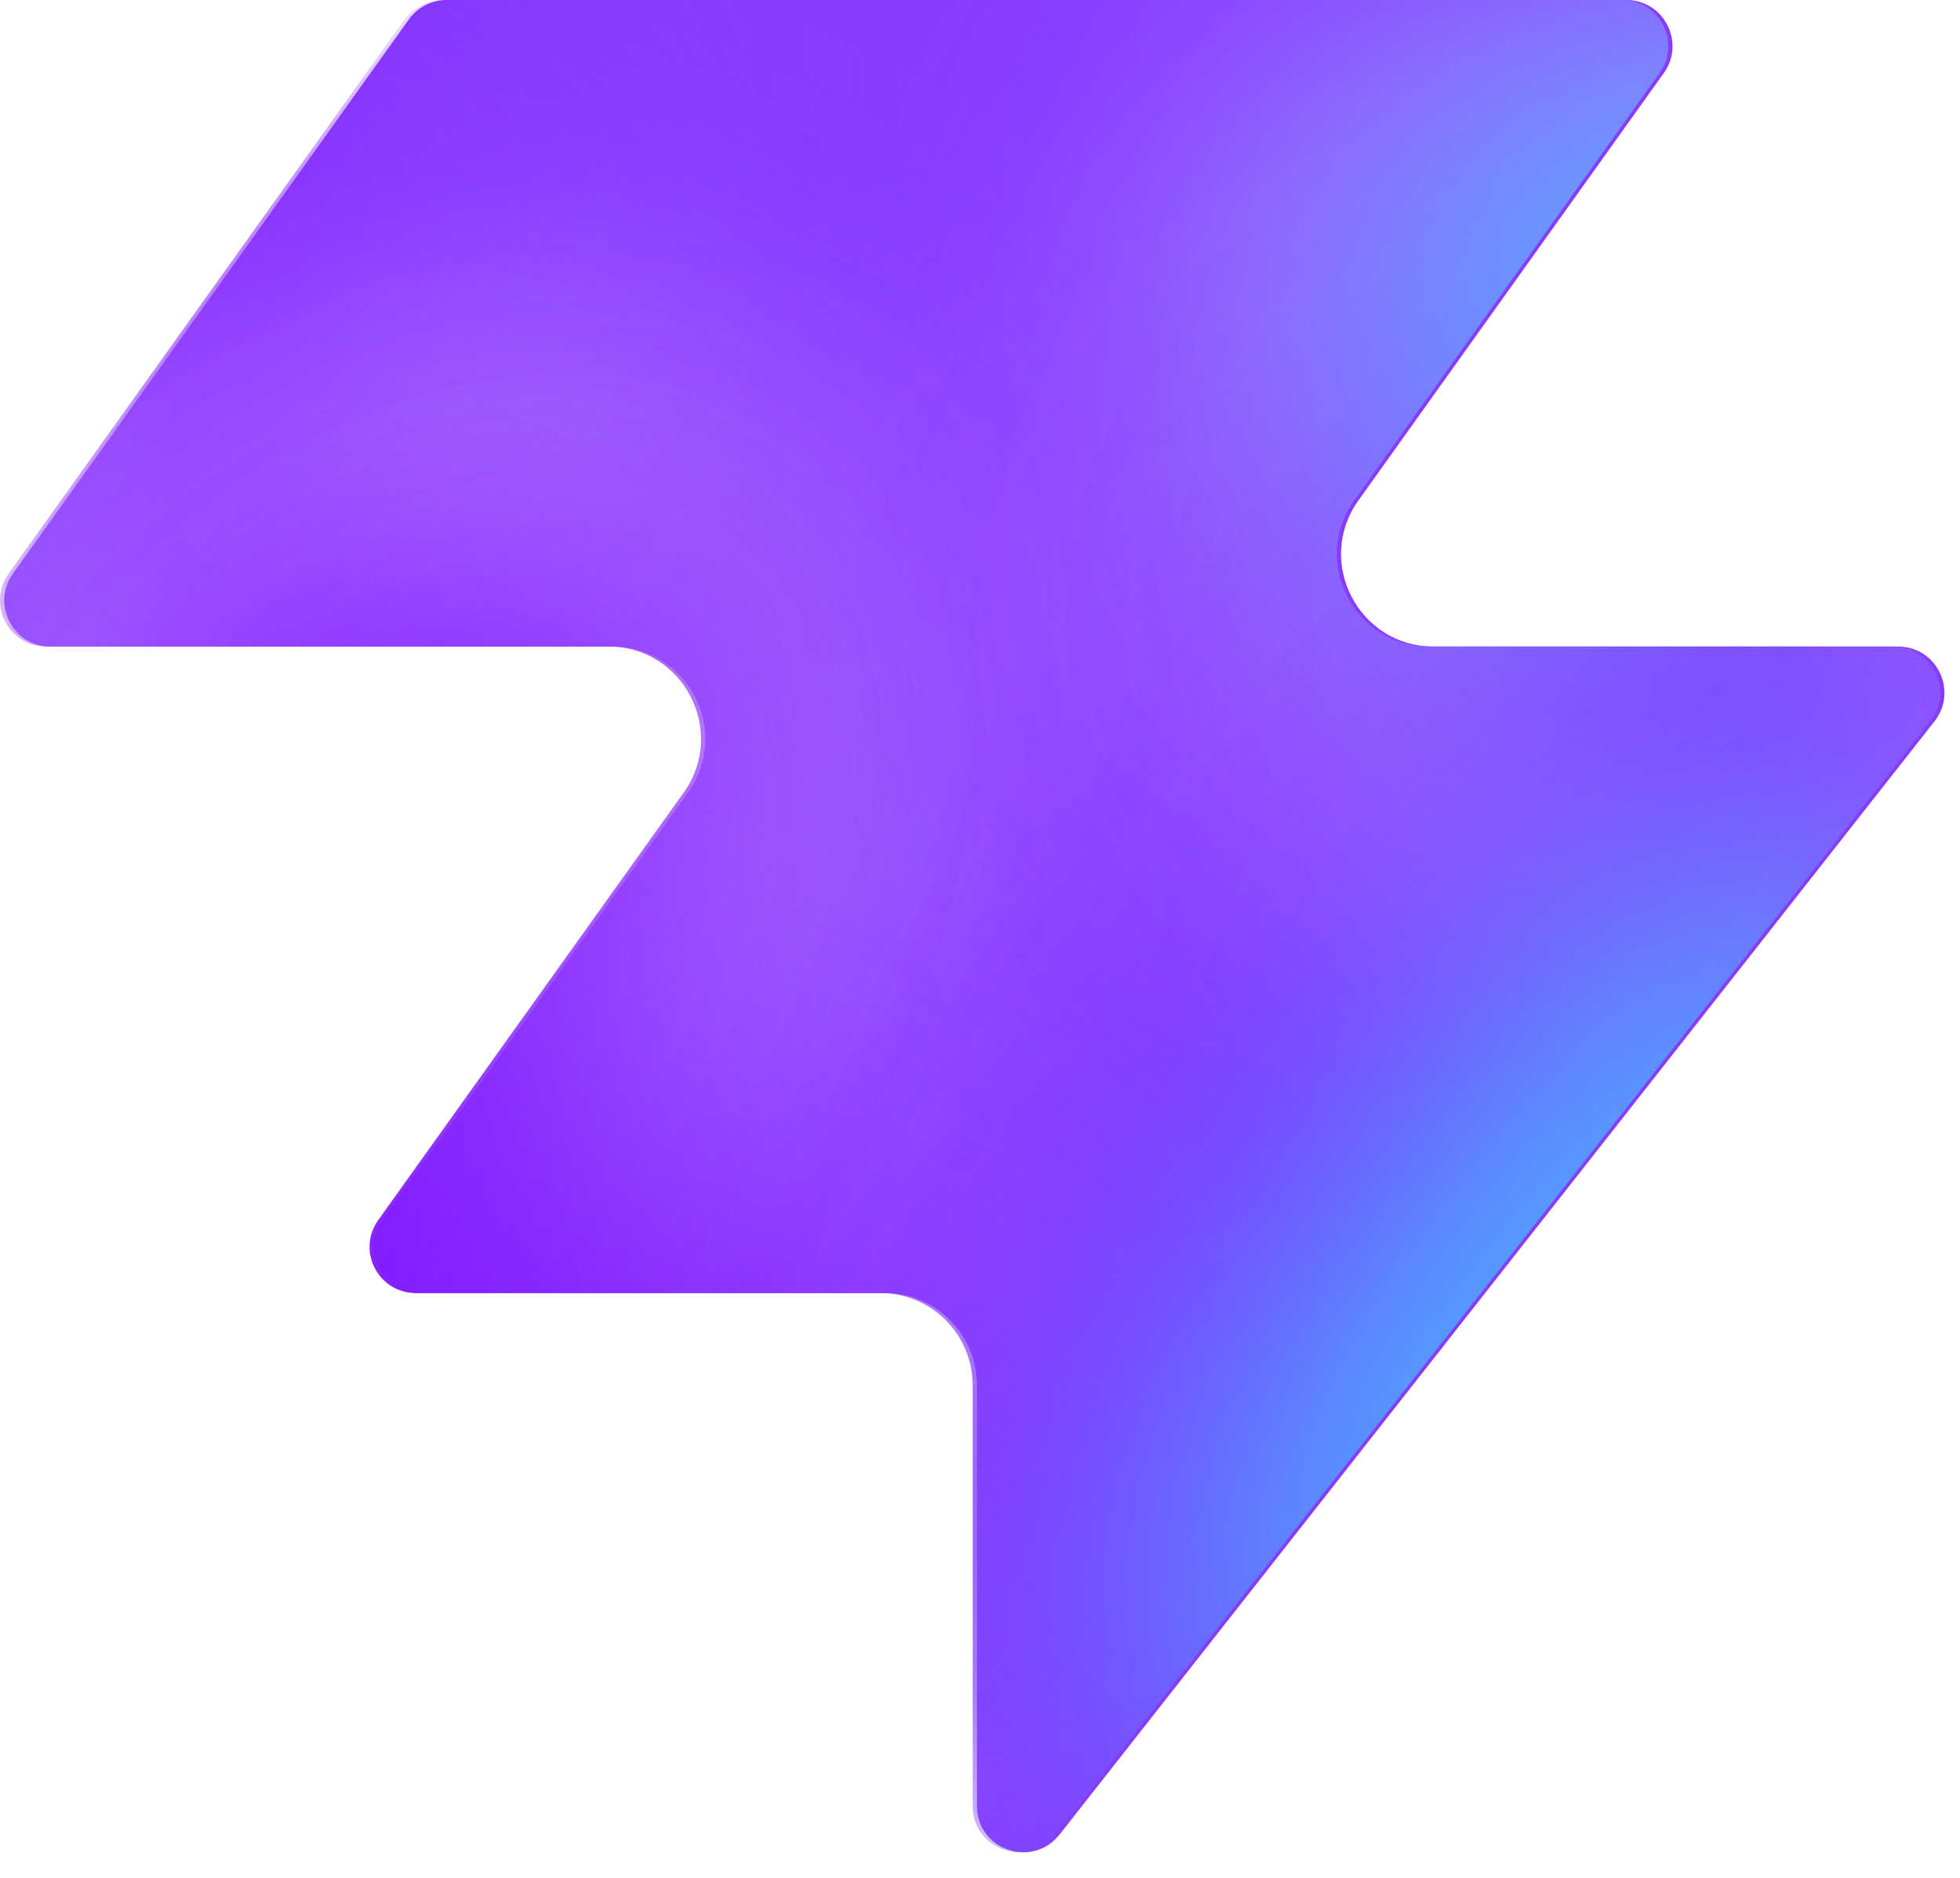
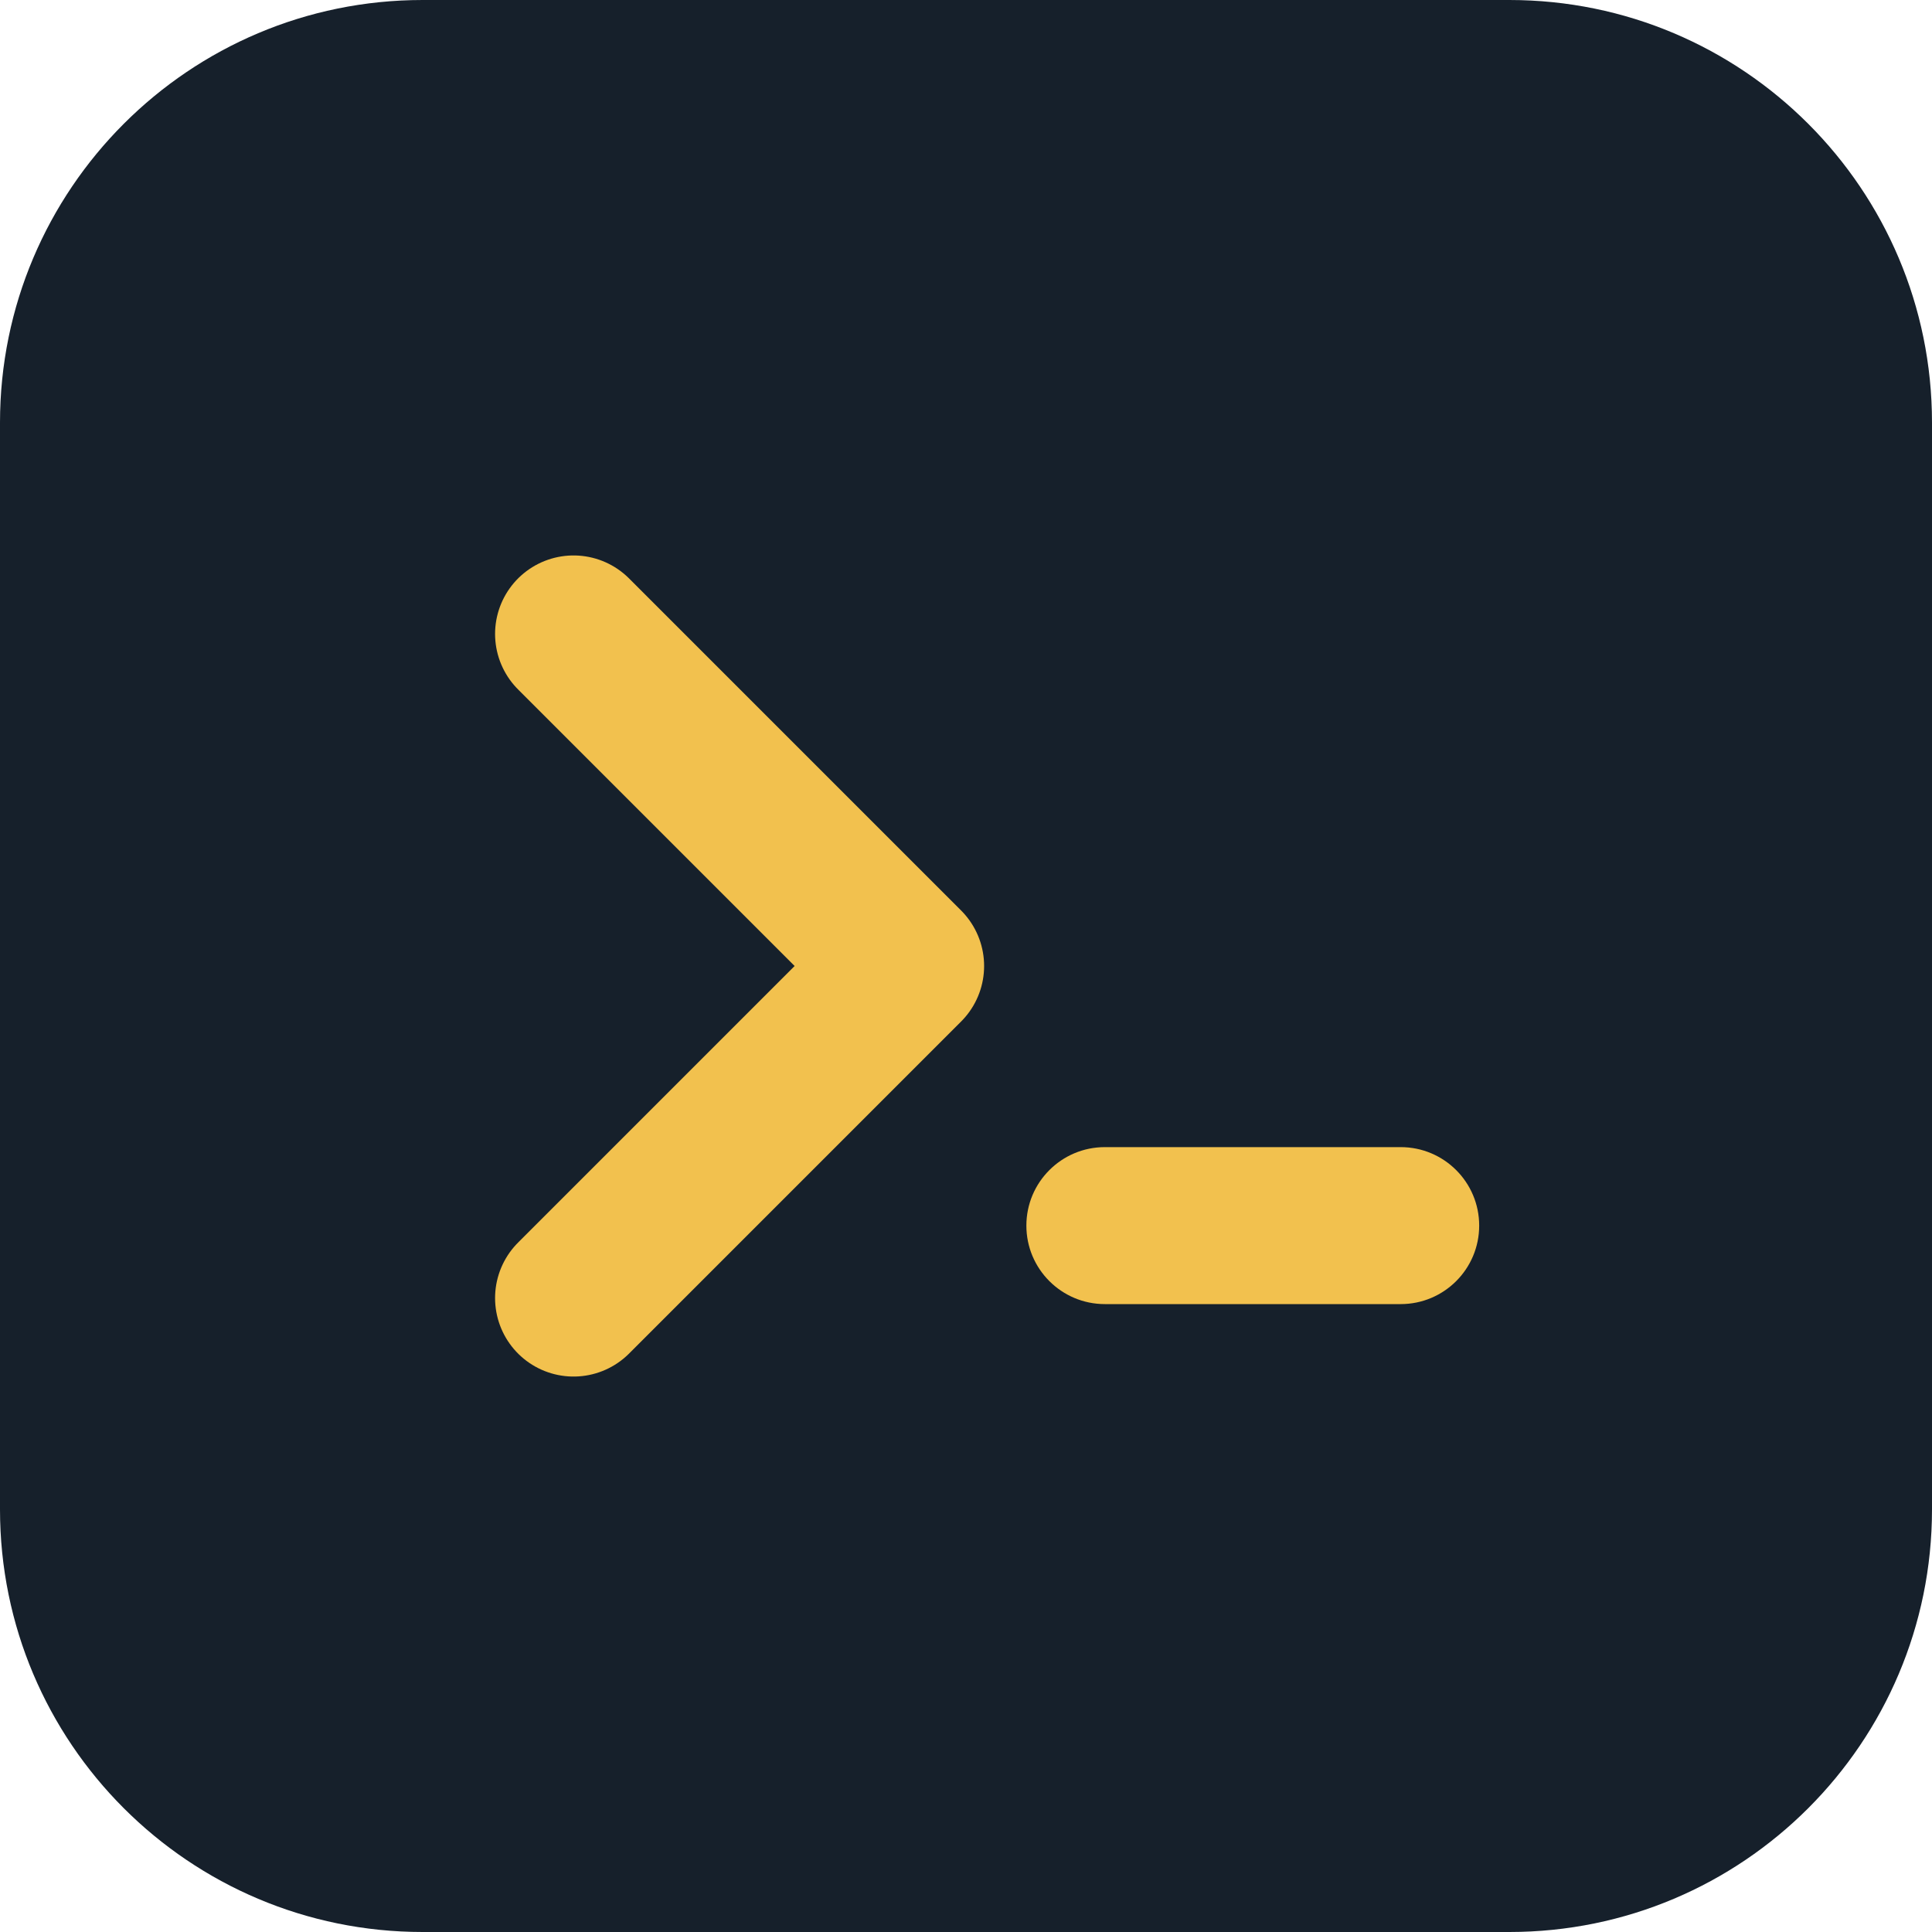
- <svg xmlns="http://www.w3.org/2000/svg" width="48" height="46" fill="none" viewBox="0 0 48 46">
-   <path fill="#863bff" d="M25.946 44.938c-.664.845-2.021.375-2.021-.698V33.937a2.26 2.26 0 0 0-2.262-2.262H10.287c-.92 0-1.456-1.04-.92-1.788l7.48-10.471c1.07-1.497 0-3.578-1.842-3.578H1.237c-.92 0-1.456-1.04-.92-1.788L10.013.474c.214-.297.556-.474.92-.474h28.894c.92 0 1.456 1.04.92 1.788l-7.48 10.471c-1.07 1.498 0 3.579 1.842 3.579h11.377c.943 0 1.473 1.088.89 1.83L25.947 44.94z" style="fill:#863bff;fill:color(display-p3 .525 .23 1);fill-opacity:1" />
-   <mask id="a" width="48" height="46" x="0" y="0" maskUnits="userSpaceOnUse" style="mask-type:alpha">
-     <path fill="#000" d="M25.842 44.938c-.664.844-2.021.375-2.021-.698V33.937a2.26 2.26 0 0 0-2.262-2.262H10.183c-.92 0-1.456-1.04-.92-1.788l7.48-10.471c1.07-1.498 0-3.579-1.842-3.579H1.133c-.92 0-1.456-1.04-.92-1.787L9.91.473c.214-.297.556-.474.92-.474h28.894c.92 0 1.456 1.04.92 1.788l-7.48 10.471c-1.07 1.498 0 3.578 1.842 3.578h11.377c.943 0 1.473 1.088.89 1.832L25.843 44.94z" style="fill:#000;fill-opacity:1" />
-   </mask>
-   <g mask="url(#a)">
-     <g filter="url(#b)">
-       <ellipse cx="5.508" cy="14.704" fill="#ede6ff" rx="5.508" ry="14.704" style="fill:#ede6ff;fill:color(display-p3 .927 .903 1);fill-opacity:1" transform="matrix(.00324 1 1 -.00324 -4.47 31.516)" />
-     </g>
-     <g filter="url(#c)">
-       <ellipse cx="10.399" cy="29.851" fill="#ede6ff" rx="10.399" ry="29.851" style="fill:#ede6ff;fill:color(display-p3 .927 .903 1);fill-opacity:1" transform="matrix(.00324 1 1 -.00324 -39.328 7.883)" />
-     </g>
-     <g filter="url(#d)">
-       <ellipse cx="5.508" cy="30.487" fill="#7e14ff" rx="5.508" ry="30.487" style="fill:#7e14ff;fill:color(display-p3 .492 .077 1);fill-opacity:1" transform="rotate(89.814 -25.913 -14.639)scale(1 -1)" />
-     </g>
-     <g filter="url(#e)">
-       <ellipse cx="5.508" cy="30.599" fill="#7e14ff" rx="5.508" ry="30.599" style="fill:#7e14ff;fill:color(display-p3 .492 .077 1);fill-opacity:1" transform="rotate(89.814 -32.644 -3.334)scale(1 -1)" />
-     </g>
-     <g filter="url(#f)">
-       <ellipse cx="5.508" cy="30.599" fill="#7e14ff" rx="5.508" ry="30.599" style="fill:#7e14ff;fill:color(display-p3 .492 .077 1);fill-opacity:1" transform="matrix(.00324 1 1 -.00324 -34.34 30.47)" />
-     </g>
-     <g filter="url(#g)">
-       <ellipse cx="14.072" cy="22.078" fill="#ede6ff" rx="14.072" ry="22.078" style="fill:#ede6ff;fill:color(display-p3 .927 .903 1);fill-opacity:1" transform="rotate(93.35 24.506 48.493)scale(-1 1)" />
-     </g>
-     <g filter="url(#h)">
-       <ellipse cx="3.47" cy="21.501" fill="#7e14ff" rx="3.47" ry="21.501" style="fill:#7e14ff;fill:color(display-p3 .492 .077 1);fill-opacity:1" transform="rotate(89.009 28.708 47.59)scale(-1 1)" />
-     </g>
-     <g filter="url(#i)">
-       <ellipse cx="3.47" cy="21.501" fill="#7e14ff" rx="3.47" ry="21.501" style="fill:#7e14ff;fill:color(display-p3 .492 .077 1);fill-opacity:1" transform="rotate(89.009 28.708 47.59)scale(-1 1)" />
-     </g>
-     <g filter="url(#j)">
-       <ellipse cx=".387" cy="8.972" fill="#7e14ff" rx="4.407" ry="29.108" style="fill:#7e14ff;fill:color(display-p3 .492 .077 1);fill-opacity:1" transform="rotate(39.51 .387 8.972)" />
-     </g>
-     <g filter="url(#k)">
-       <ellipse cx="47.523" cy="-6.092" fill="#7e14ff" rx="4.407" ry="29.108" style="fill:#7e14ff;fill:color(display-p3 .492 .077 1);fill-opacity:1" transform="rotate(37.892 47.523 -6.092)" />
-     </g>
-     <g filter="url(#l)">
-       <ellipse cx="41.412" cy="6.333" fill="#47bfff" rx="5.971" ry="9.665" style="fill:#47bfff;fill:color(display-p3 .28 .748 1);fill-opacity:1" transform="rotate(37.892 41.412 6.333)" />
-     </g>
-     <g filter="url(#m)">
-       <ellipse cx="-1.879" cy="38.332" fill="#7e14ff" rx="4.407" ry="29.108" style="fill:#7e14ff;fill:color(display-p3 .492 .077 1);fill-opacity:1" transform="rotate(37.892 -1.88 38.332)" />
-     </g>
-     <g filter="url(#n)">
-       <ellipse cx="-1.879" cy="38.332" fill="#7e14ff" rx="4.407" ry="29.108" style="fill:#7e14ff;fill:color(display-p3 .492 .077 1);fill-opacity:1" transform="rotate(37.892 -1.88 38.332)" />
-     </g>
-     <g filter="url(#o)">
-       <ellipse cx="35.651" cy="29.907" fill="#7e14ff" rx="4.407" ry="29.108" style="fill:#7e14ff;fill:color(display-p3 .492 .077 1);fill-opacity:1" transform="rotate(37.892 35.651 29.907)" />
-     </g>
-     <g filter="url(#p)">
-       <ellipse cx="38.418" cy="32.4" fill="#47bfff" rx="5.971" ry="15.297" style="fill:#47bfff;fill:color(display-p3 .28 .748 1);fill-opacity:1" transform="rotate(37.892 38.418 32.4)" />
-     </g>
-   </g>
-   <defs>
-     <filter id="b" width="60.045" height="41.654" x="-19.77" y="16.149" color-interpolation-filters="sRGB" filterUnits="userSpaceOnUse">
-       <feFlood flood-opacity="0" result="BackgroundImageFix" />
-       <feBlend in="SourceGraphic" in2="BackgroundImageFix" result="shape" />
-       <feGaussianBlur result="effect1_foregroundBlur_2002_17158" stdDeviation="7.659" />
-     </filter>
-     <filter id="c" width="90.34" height="51.437" x="-54.613" y="-7.533" color-interpolation-filters="sRGB" filterUnits="userSpaceOnUse">
-       <feFlood flood-opacity="0" result="BackgroundImageFix" />
-       <feBlend in="SourceGraphic" in2="BackgroundImageFix" result="shape" />
-       <feGaussianBlur result="effect1_foregroundBlur_2002_17158" stdDeviation="7.659" />
-     </filter>
-     <filter id="d" width="79.355" height="29.4" x="-49.64" y="2.03" color-interpolation-filters="sRGB" filterUnits="userSpaceOnUse">
-       <feFlood flood-opacity="0" result="BackgroundImageFix" />
-       <feBlend in="SourceGraphic" in2="BackgroundImageFix" result="shape" />
-       <feGaussianBlur result="effect1_foregroundBlur_2002_17158" stdDeviation="4.596" />
-     </filter>
-     <filter id="e" width="79.579" height="29.4" x="-45.045" y="20.029" color-interpolation-filters="sRGB" filterUnits="userSpaceOnUse">
-       <feFlood flood-opacity="0" result="BackgroundImageFix" />
-       <feBlend in="SourceGraphic" in2="BackgroundImageFix" result="shape" />
-       <feGaussianBlur result="effect1_foregroundBlur_2002_17158" stdDeviation="4.596" />
-     </filter>
-     <filter id="f" width="79.579" height="29.4" x="-43.513" y="21.178" color-interpolation-filters="sRGB" filterUnits="userSpaceOnUse">
-       <feFlood flood-opacity="0" result="BackgroundImageFix" />
-       <feBlend in="SourceGraphic" in2="BackgroundImageFix" result="shape" />
-       <feGaussianBlur result="effect1_foregroundBlur_2002_17158" stdDeviation="4.596" />
-     </filter>
-     <filter id="g" width="74.749" height="58.852" x="15.756" y="-17.901" color-interpolation-filters="sRGB" filterUnits="userSpaceOnUse">
-       <feFlood flood-opacity="0" result="BackgroundImageFix" />
-       <feBlend in="SourceGraphic" in2="BackgroundImageFix" result="shape" />
-       <feGaussianBlur result="effect1_foregroundBlur_2002_17158" stdDeviation="7.659" />
-     </filter>
-     <filter id="h" width="61.377" height="25.362" x="23.548" y="2.284" color-interpolation-filters="sRGB" filterUnits="userSpaceOnUse">
-       <feFlood flood-opacity="0" result="BackgroundImageFix" />
-       <feBlend in="SourceGraphic" in2="BackgroundImageFix" result="shape" />
-       <feGaussianBlur result="effect1_foregroundBlur_2002_17158" stdDeviation="4.596" />
-     </filter>
-     <filter id="i" width="61.377" height="25.362" x="23.548" y="2.284" color-interpolation-filters="sRGB" filterUnits="userSpaceOnUse">
-       <feFlood flood-opacity="0" result="BackgroundImageFix" />
-       <feBlend in="SourceGraphic" in2="BackgroundImageFix" result="shape" />
-       <feGaussianBlur result="effect1_foregroundBlur_2002_17158" stdDeviation="4.596" />
-     </filter>
-     <filter id="j" width="56.045" height="63.649" x="-27.636" y="-22.853" color-interpolation-filters="sRGB" filterUnits="userSpaceOnUse">
-       <feFlood flood-opacity="0" result="BackgroundImageFix" />
-       <feBlend in="SourceGraphic" in2="BackgroundImageFix" result="shape" />
-       <feGaussianBlur result="effect1_foregroundBlur_2002_17158" stdDeviation="4.596" />
-     </filter>
-     <filter id="k" width="54.814" height="64.646" x="20.116" y="-38.415" color-interpolation-filters="sRGB" filterUnits="userSpaceOnUse">
-       <feFlood flood-opacity="0" result="BackgroundImageFix" />
-       <feBlend in="SourceGraphic" in2="BackgroundImageFix" result="shape" />
-       <feGaussianBlur result="effect1_foregroundBlur_2002_17158" stdDeviation="4.596" />
-     </filter>
-     <filter id="l" width="33.541" height="35.313" x="24.641" y="-11.323" color-interpolation-filters="sRGB" filterUnits="userSpaceOnUse">
-       <feFlood flood-opacity="0" result="BackgroundImageFix" />
-       <feBlend in="SourceGraphic" in2="BackgroundImageFix" result="shape" />
-       <feGaussianBlur result="effect1_foregroundBlur_2002_17158" stdDeviation="4.596" />
-     </filter>
-     <filter id="m" width="54.814" height="64.646" x="-29.286" y="6.009" color-interpolation-filters="sRGB" filterUnits="userSpaceOnUse">
-       <feFlood flood-opacity="0" result="BackgroundImageFix" />
-       <feBlend in="SourceGraphic" in2="BackgroundImageFix" result="shape" />
-       <feGaussianBlur result="effect1_foregroundBlur_2002_17158" stdDeviation="4.596" />
-     </filter>
-     <filter id="n" width="54.814" height="64.646" x="-29.286" y="6.009" color-interpolation-filters="sRGB" filterUnits="userSpaceOnUse">
-       <feFlood flood-opacity="0" result="BackgroundImageFix" />
-       <feBlend in="SourceGraphic" in2="BackgroundImageFix" result="shape" />
-       <feGaussianBlur result="effect1_foregroundBlur_2002_17158" stdDeviation="4.596" />
-     </filter>
-     <filter id="o" width="54.814" height="64.646" x="8.244" y="-2.416" color-interpolation-filters="sRGB" filterUnits="userSpaceOnUse">
-       <feFlood flood-opacity="0" result="BackgroundImageFix" />
-       <feBlend in="SourceGraphic" in2="BackgroundImageFix" result="shape" />
-       <feGaussianBlur result="effect1_foregroundBlur_2002_17158" stdDeviation="4.596" />
-     </filter>
-     <filter id="p" width="39.409" height="43.623" x="18.713" y="10.588" color-interpolation-filters="sRGB" filterUnits="userSpaceOnUse">
-       <feFlood flood-opacity="0" result="BackgroundImageFix" />
-       <feBlend in="SourceGraphic" in2="BackgroundImageFix" result="shape" />
-       <feGaussianBlur result="effect1_foregroundBlur_2002_17158" stdDeviation="4.596" />
-     </filter>
-   </defs>
+ <svg xmlns="http://www.w3.org/2000/svg" width="32" height="32" viewBox="0 0 32 32" fill="none">
+   <rect width="32" height="32" rx="7" fill="#16202B" />
+   <path d="M9.5 10.5L15 16L9.5 21.5" stroke="#F2C14E" stroke-width="2.6" stroke-linecap="round" stroke-linejoin="round" />
+   <rect x="17" y="19" width="7.5" height="2.6" rx="1.3" fill="#F2C14E" />
</svg>
